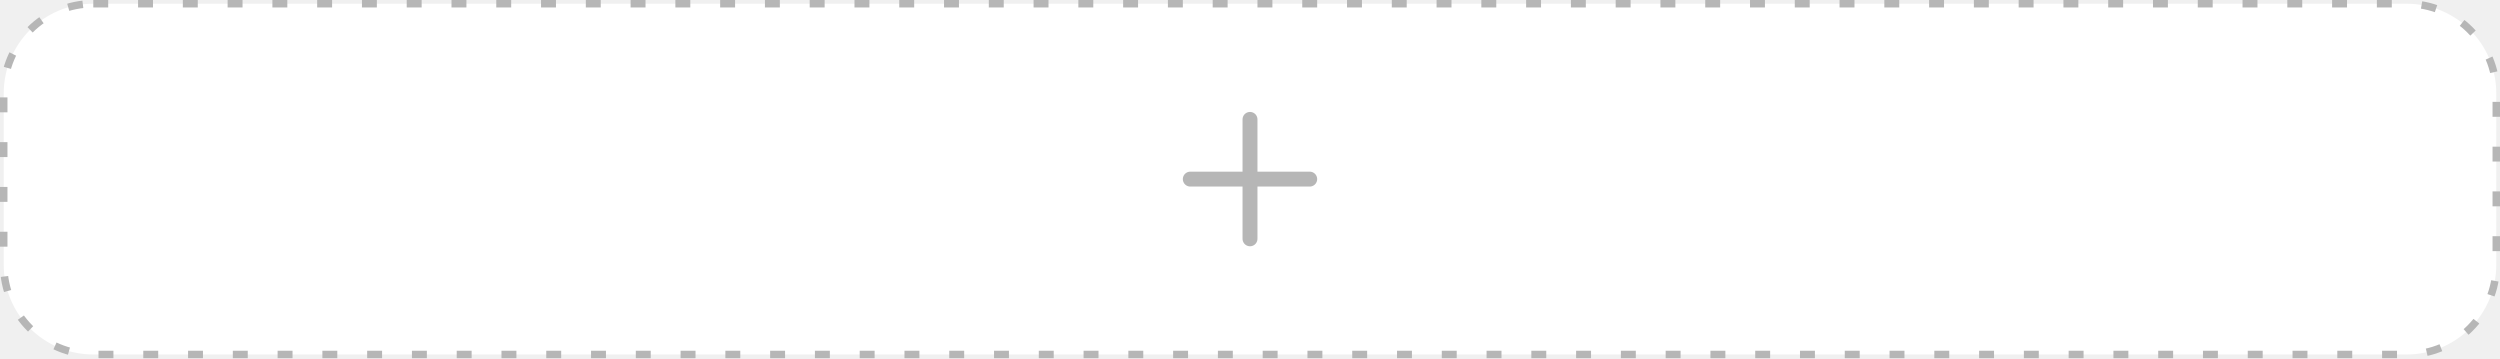
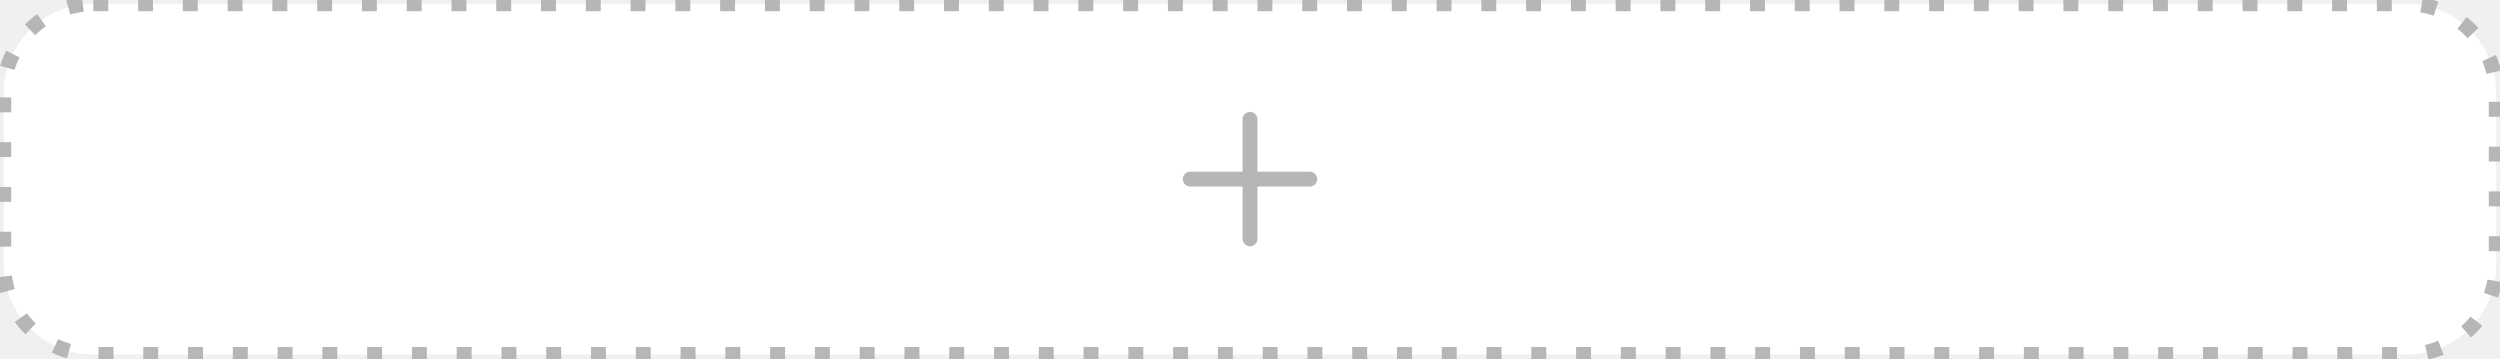
<svg xmlns="http://www.w3.org/2000/svg" viewBox="0 0 335 48" width="335" height="48" fill="none">
-   <rect x="0.5" y="0.5" width="334" height="47" rx="12" fill="#FFFFFF" stroke="#B6B6B6" stroke-width="1" stroke-dasharray="2 4" />
+   <rect x="0.5" y="0.5" width="334" height="47" rx="12" fill="#FFFFFF" stroke="#B6B6B6" stroke-width="2" stroke-dasharray="2 4" />
  <path d="M167.5 16 V32 M159.5 24 H175.5" stroke="#B6B6B6" stroke-width="2" stroke-linecap="round" />
</svg>
